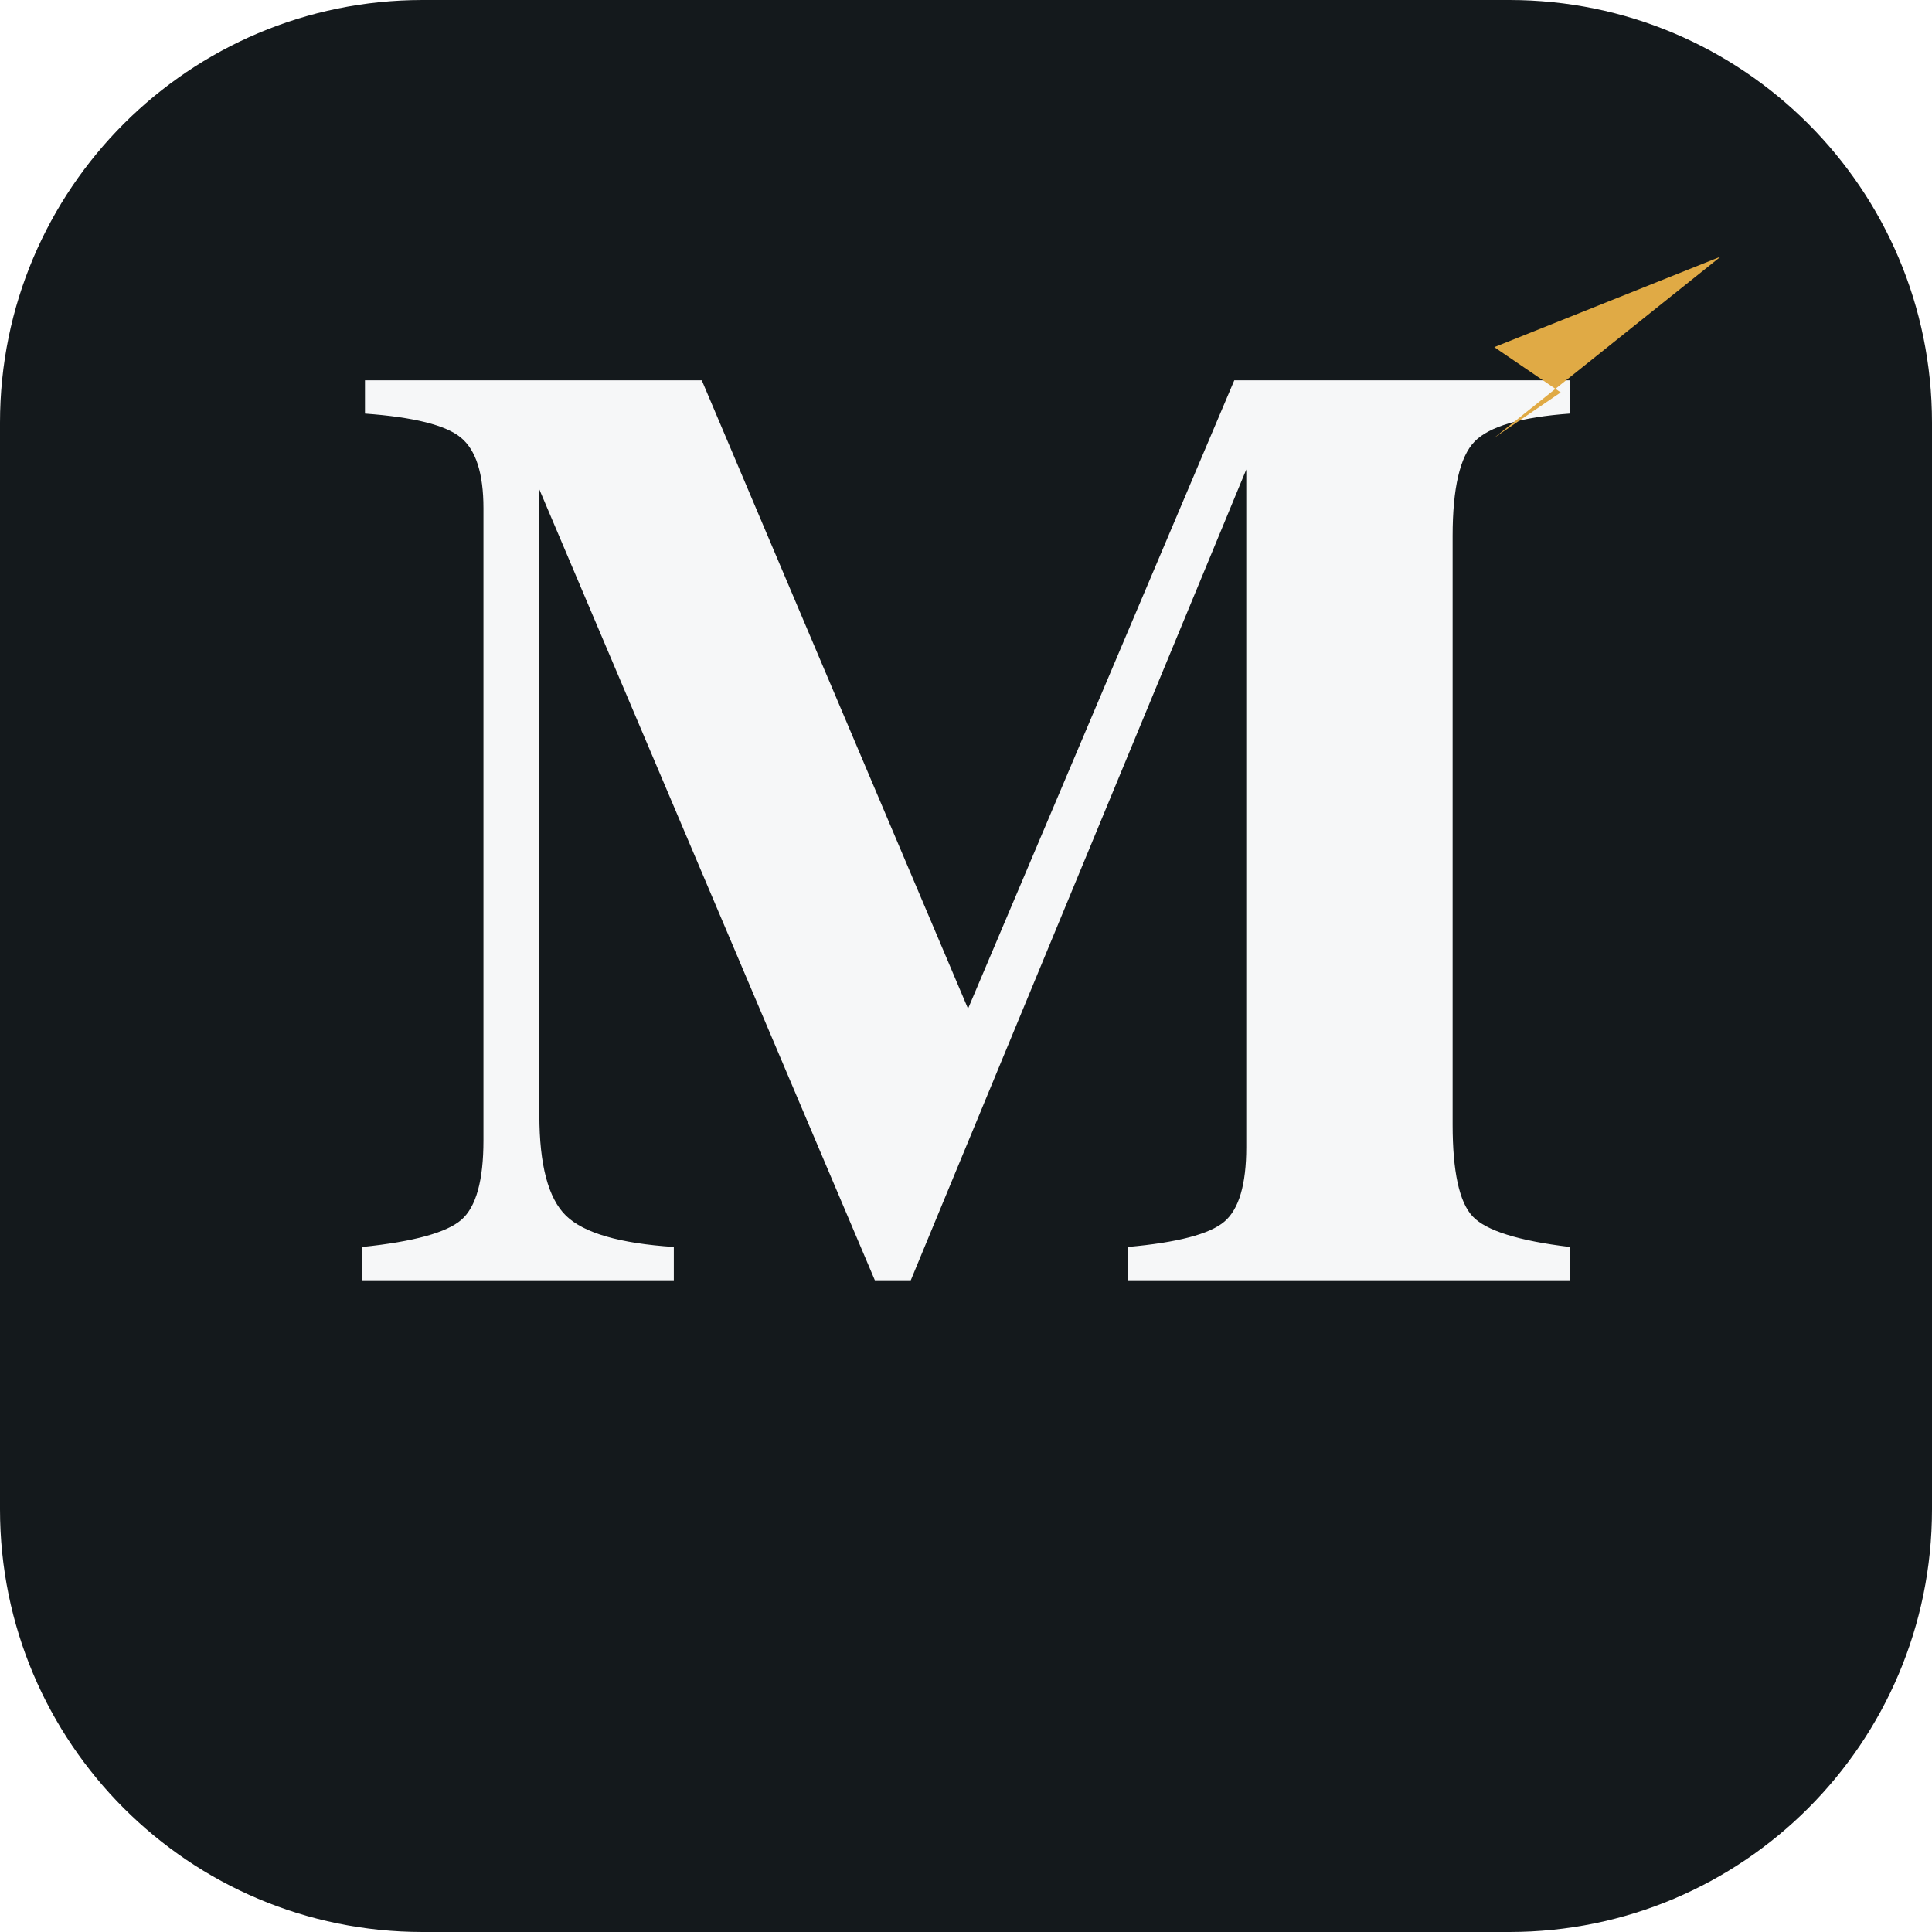
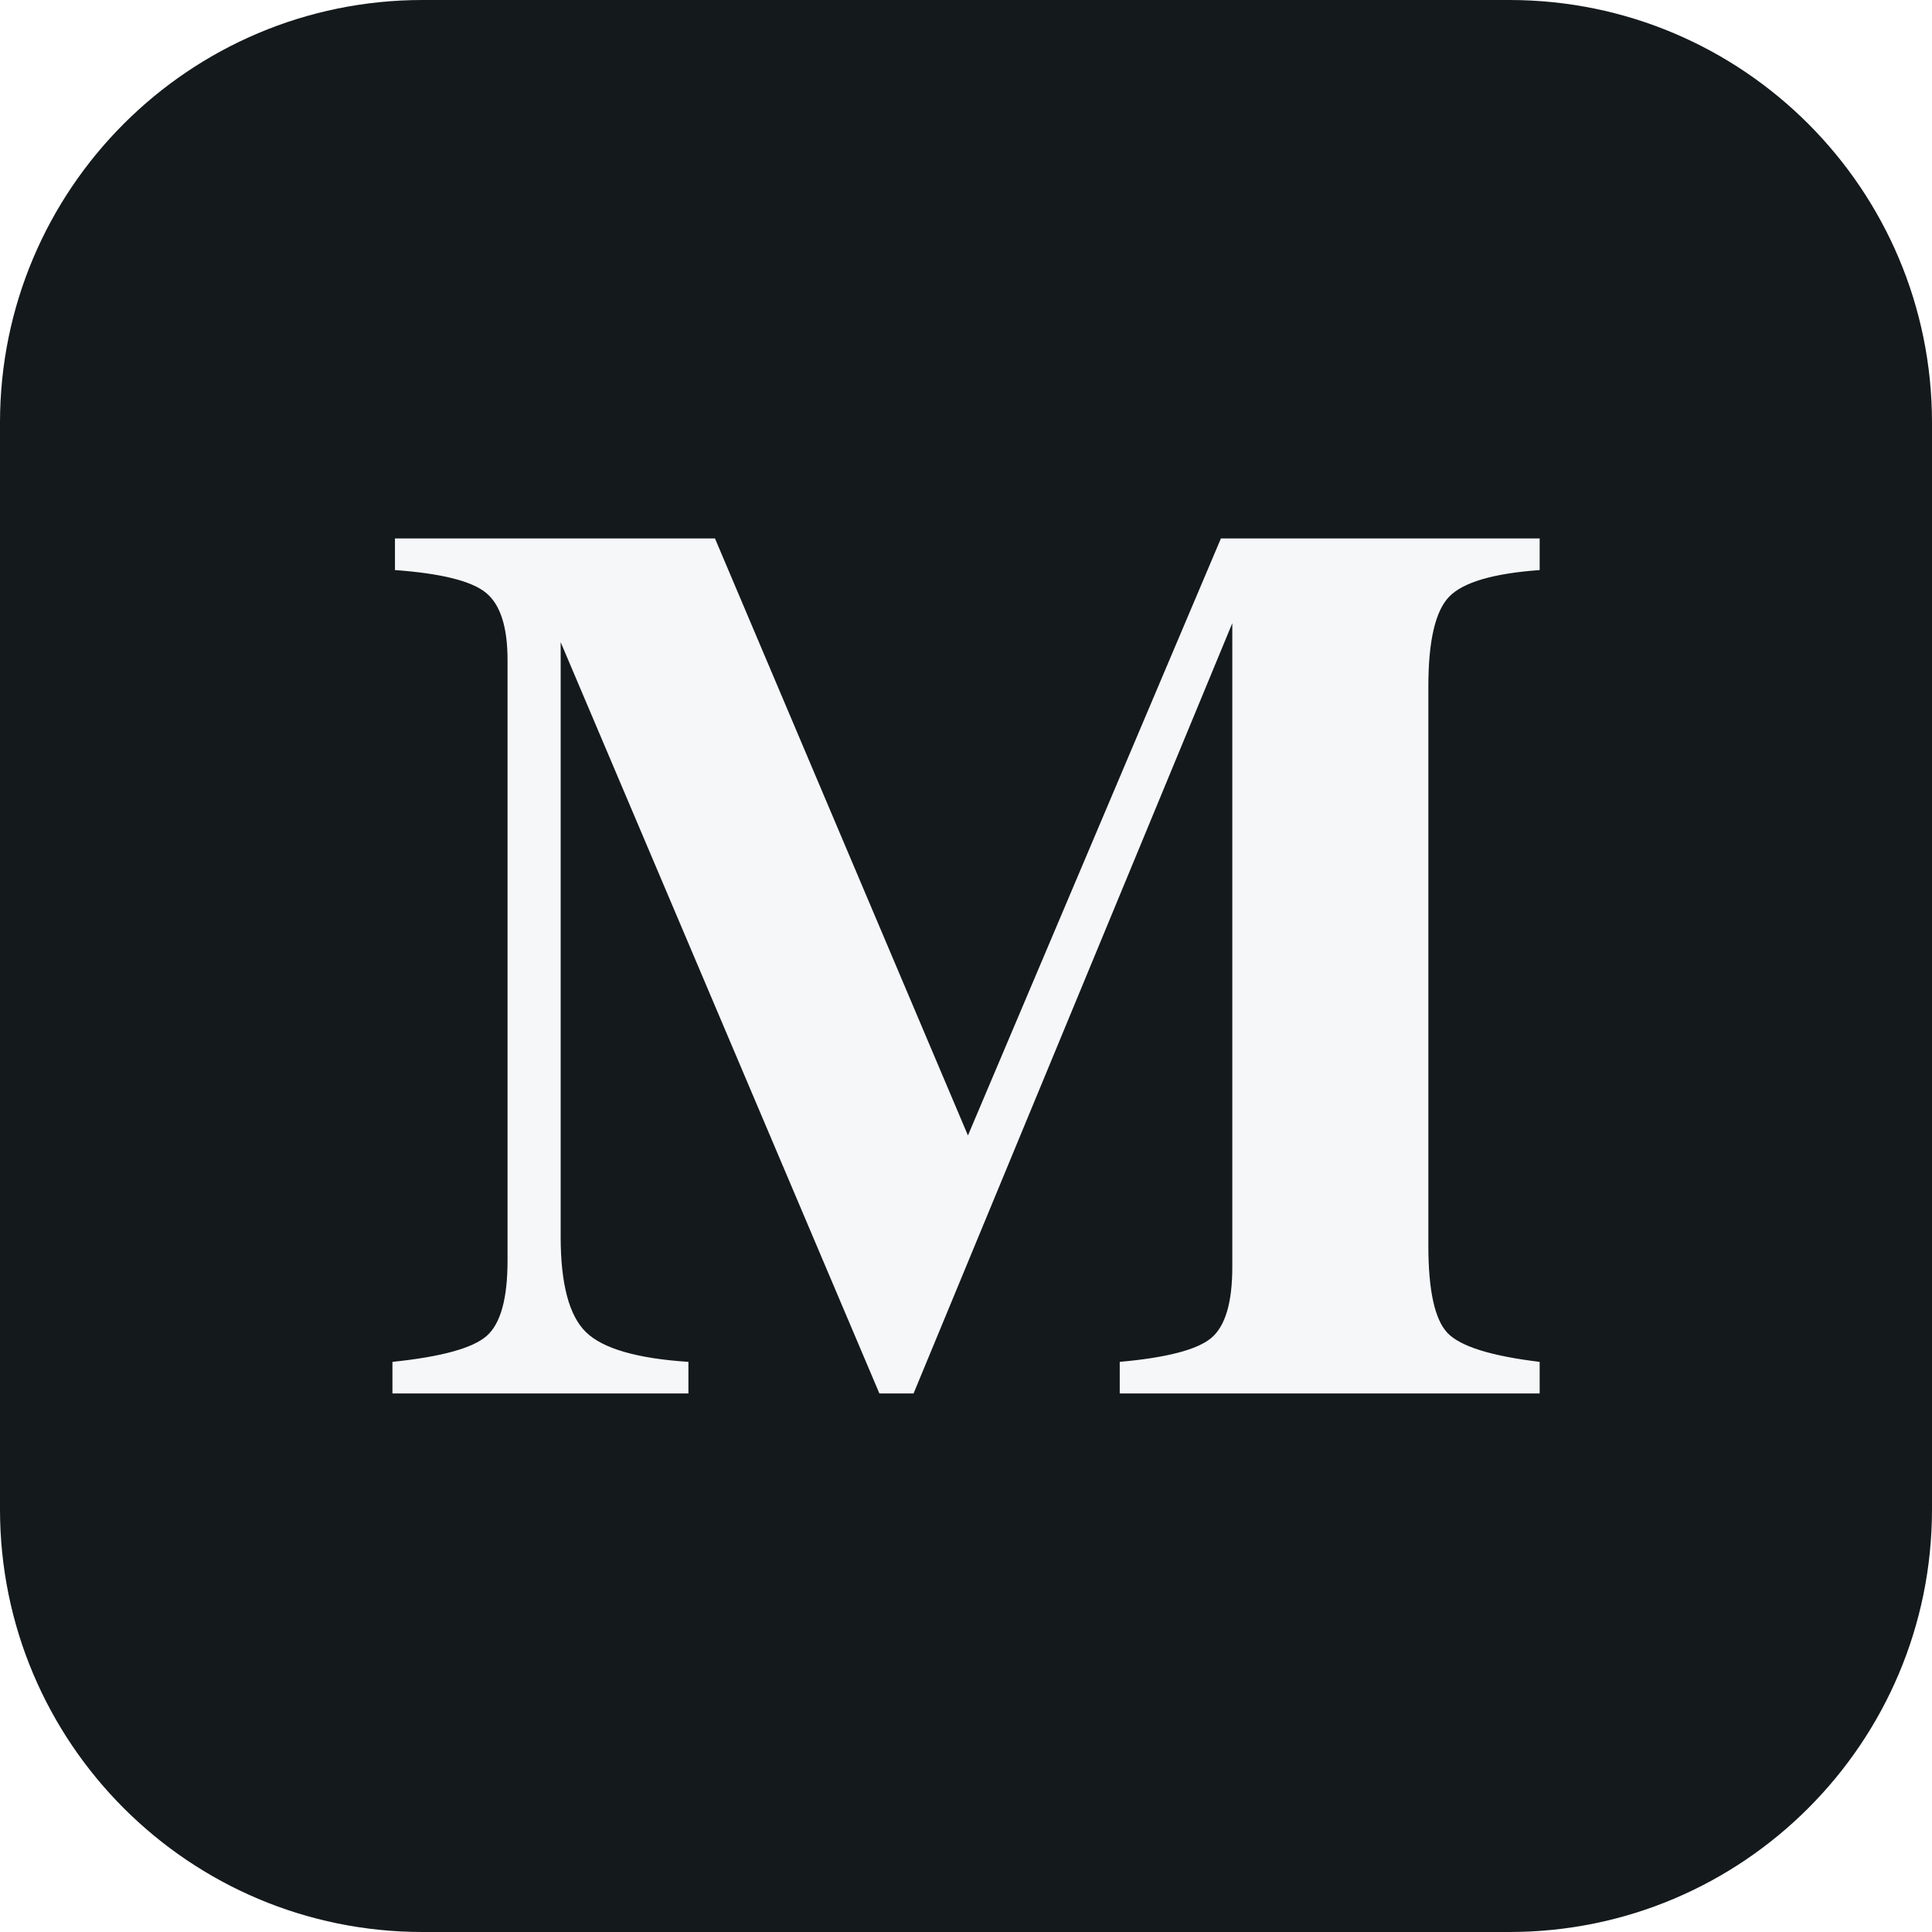
<svg xmlns="http://www.w3.org/2000/svg" viewBox="0 0 64 64">
  <rect width="64" height="64" rx="14" fill="#14191c" />
-   <path transform="translate(11.12 42.41) scale(0.0441 -0.0441)" d="M684 609 432 0H405L153 594V124Q153 68 173.0 48.5Q193 29 254 25V0H20V25Q78 31 94.5 45.5Q111 60 111 105V580Q111 619 94.0 633.0Q77 647 22 651V676H275L475 204L675 676H927V651Q872 647 855.5 630.0Q839 613 839 559V117Q839 64 854.0 48.0Q869 32 927 25V0H595V25Q651 30 667.5 44.0Q684 58 684 100Z" fill="#f6f7f8" />
-   <path d="M57 8.5l-7.5 3 2.2 1.5-2.2 1.5z" fill="#e0aa45" />
+   <path transform="translate(12.162 46.161) scale(0.0419 -0.0419)" d="M684 609 432 0H405L153 594V124Q153 68 173.0 48.5Q193 29 254 25V0H20V25Q78 31 94.5 45.5Q111 60 111 105V580Q111 619 94.0 633.0Q77 647 22 651V676H275L475 204L675 676H927V651Q872 647 855.5 630.0Q839 613 839 559V117Q839 64 854.0 48.0Q869 32 927 25V0H595V25Q651 30 667.5 44.0Q684 58 684 100Z" fill="#f6f7f8" />
</svg>
